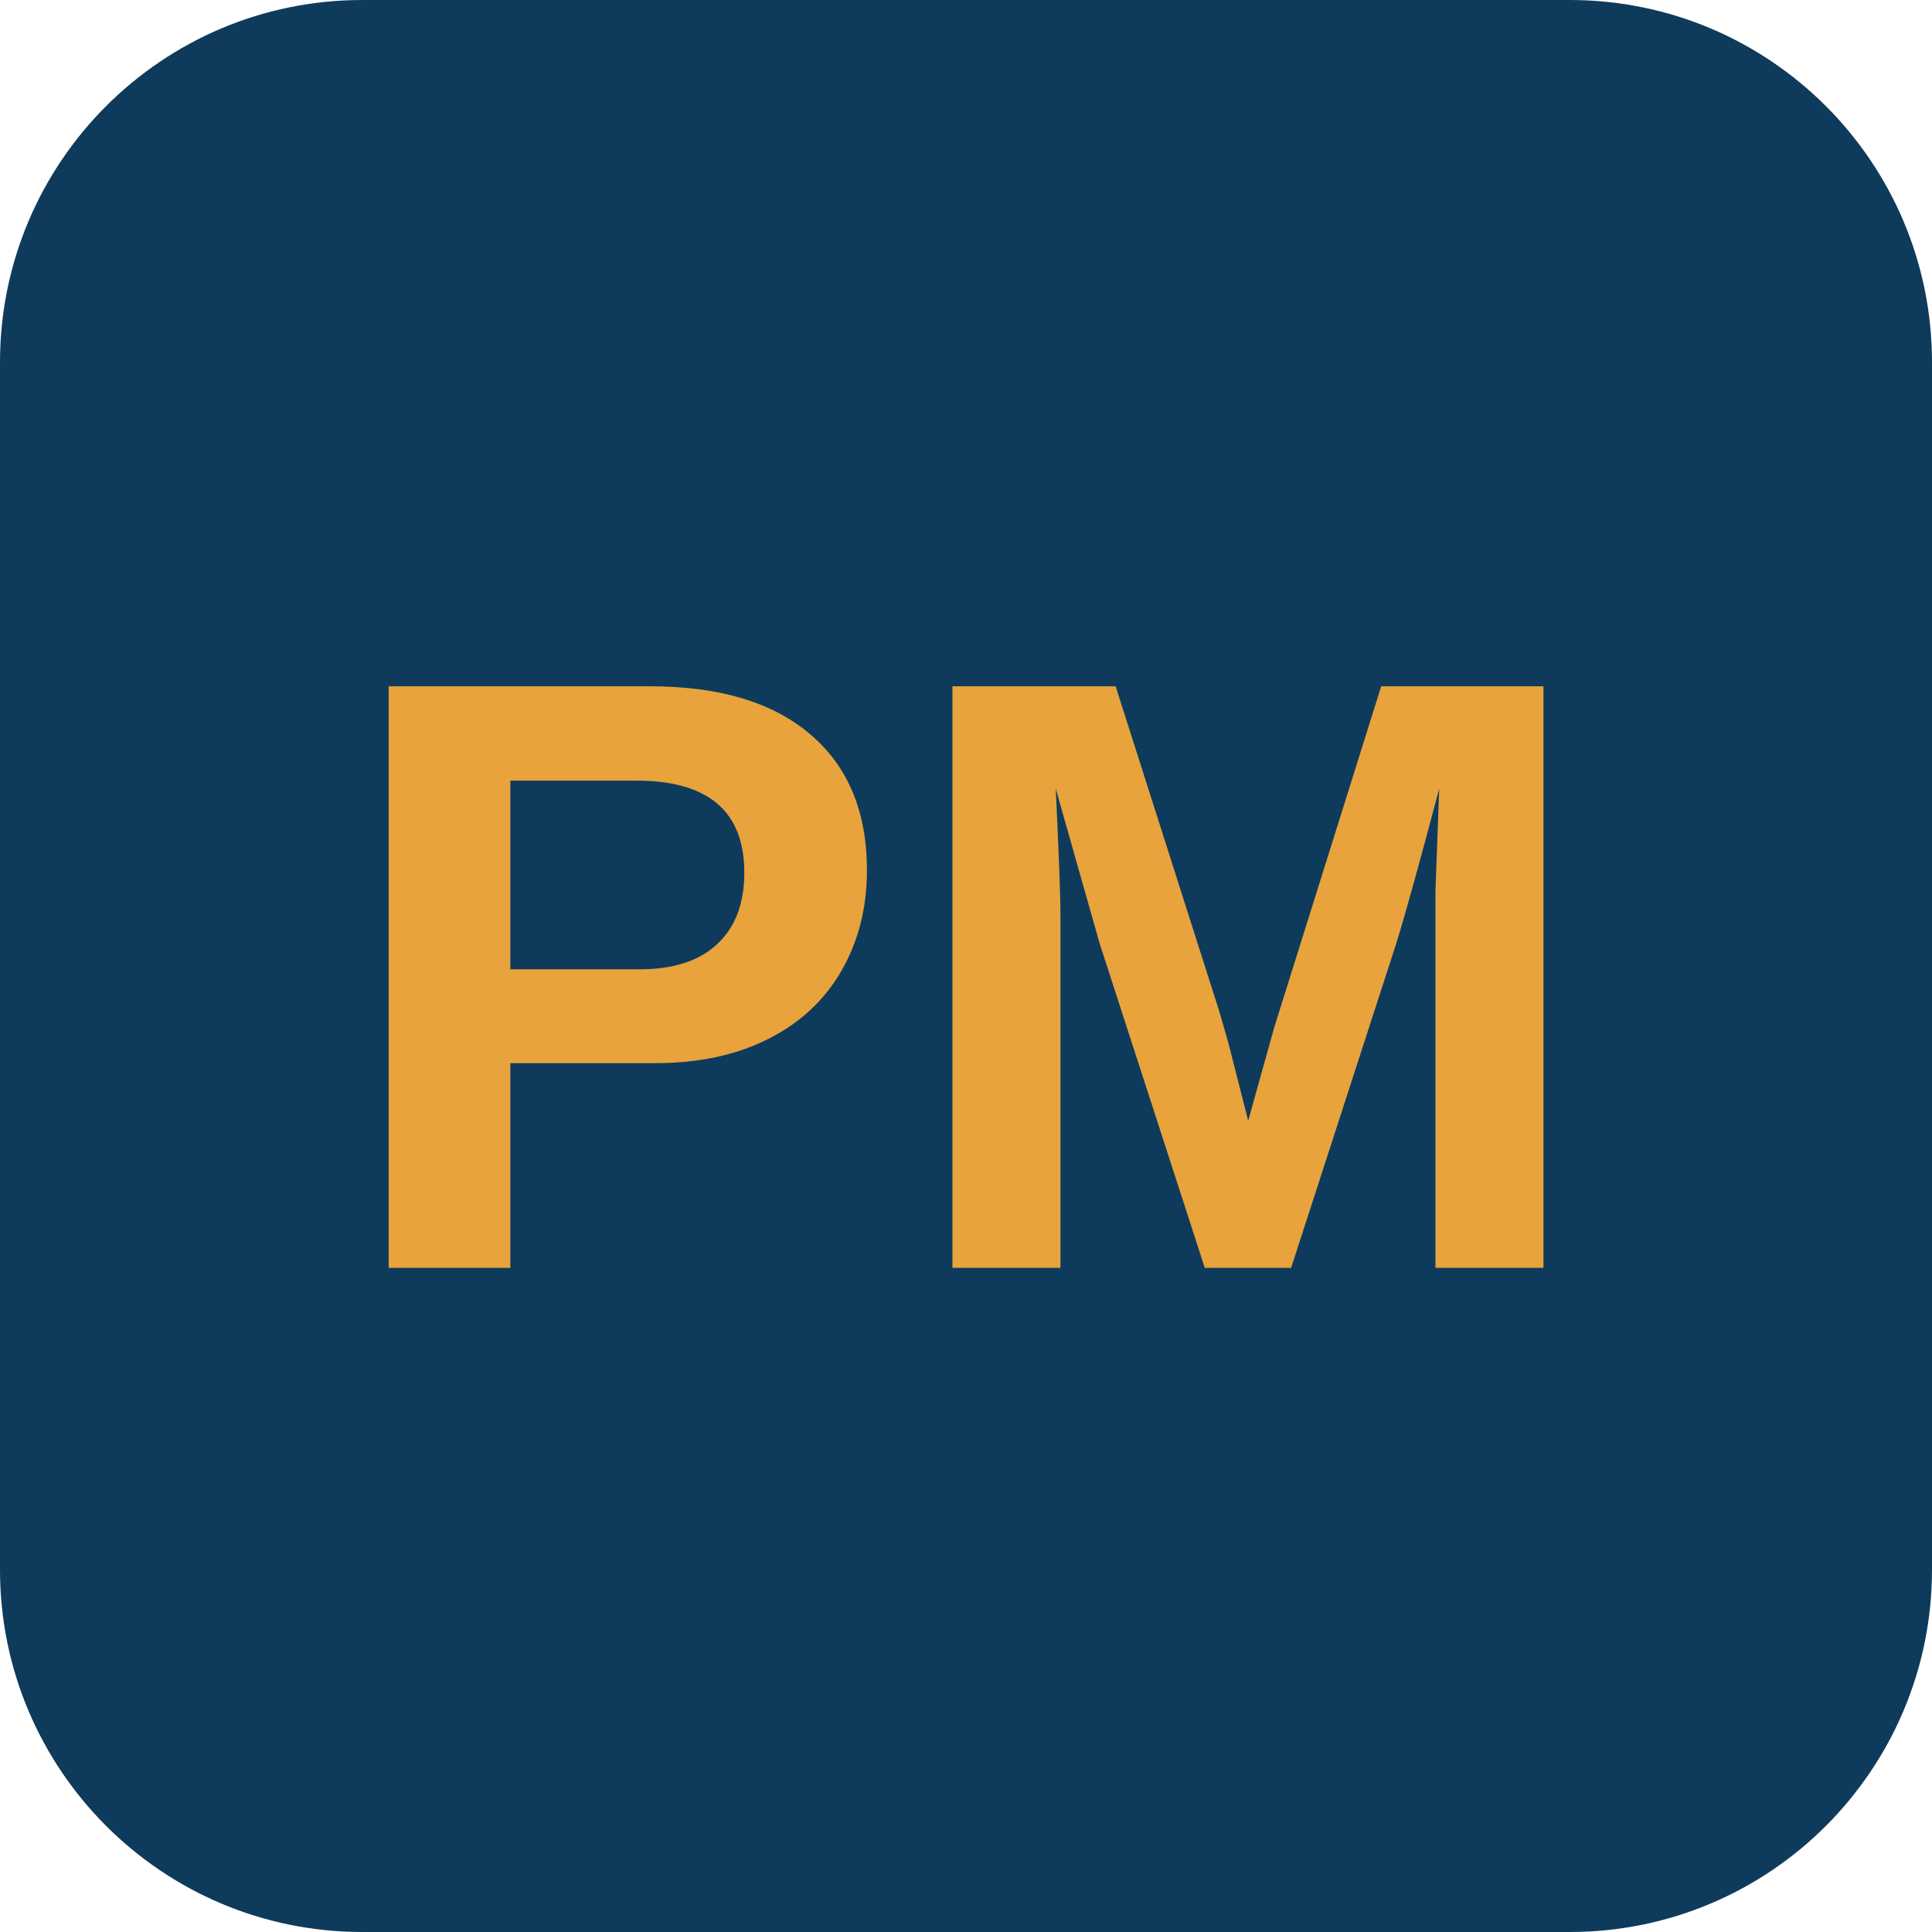
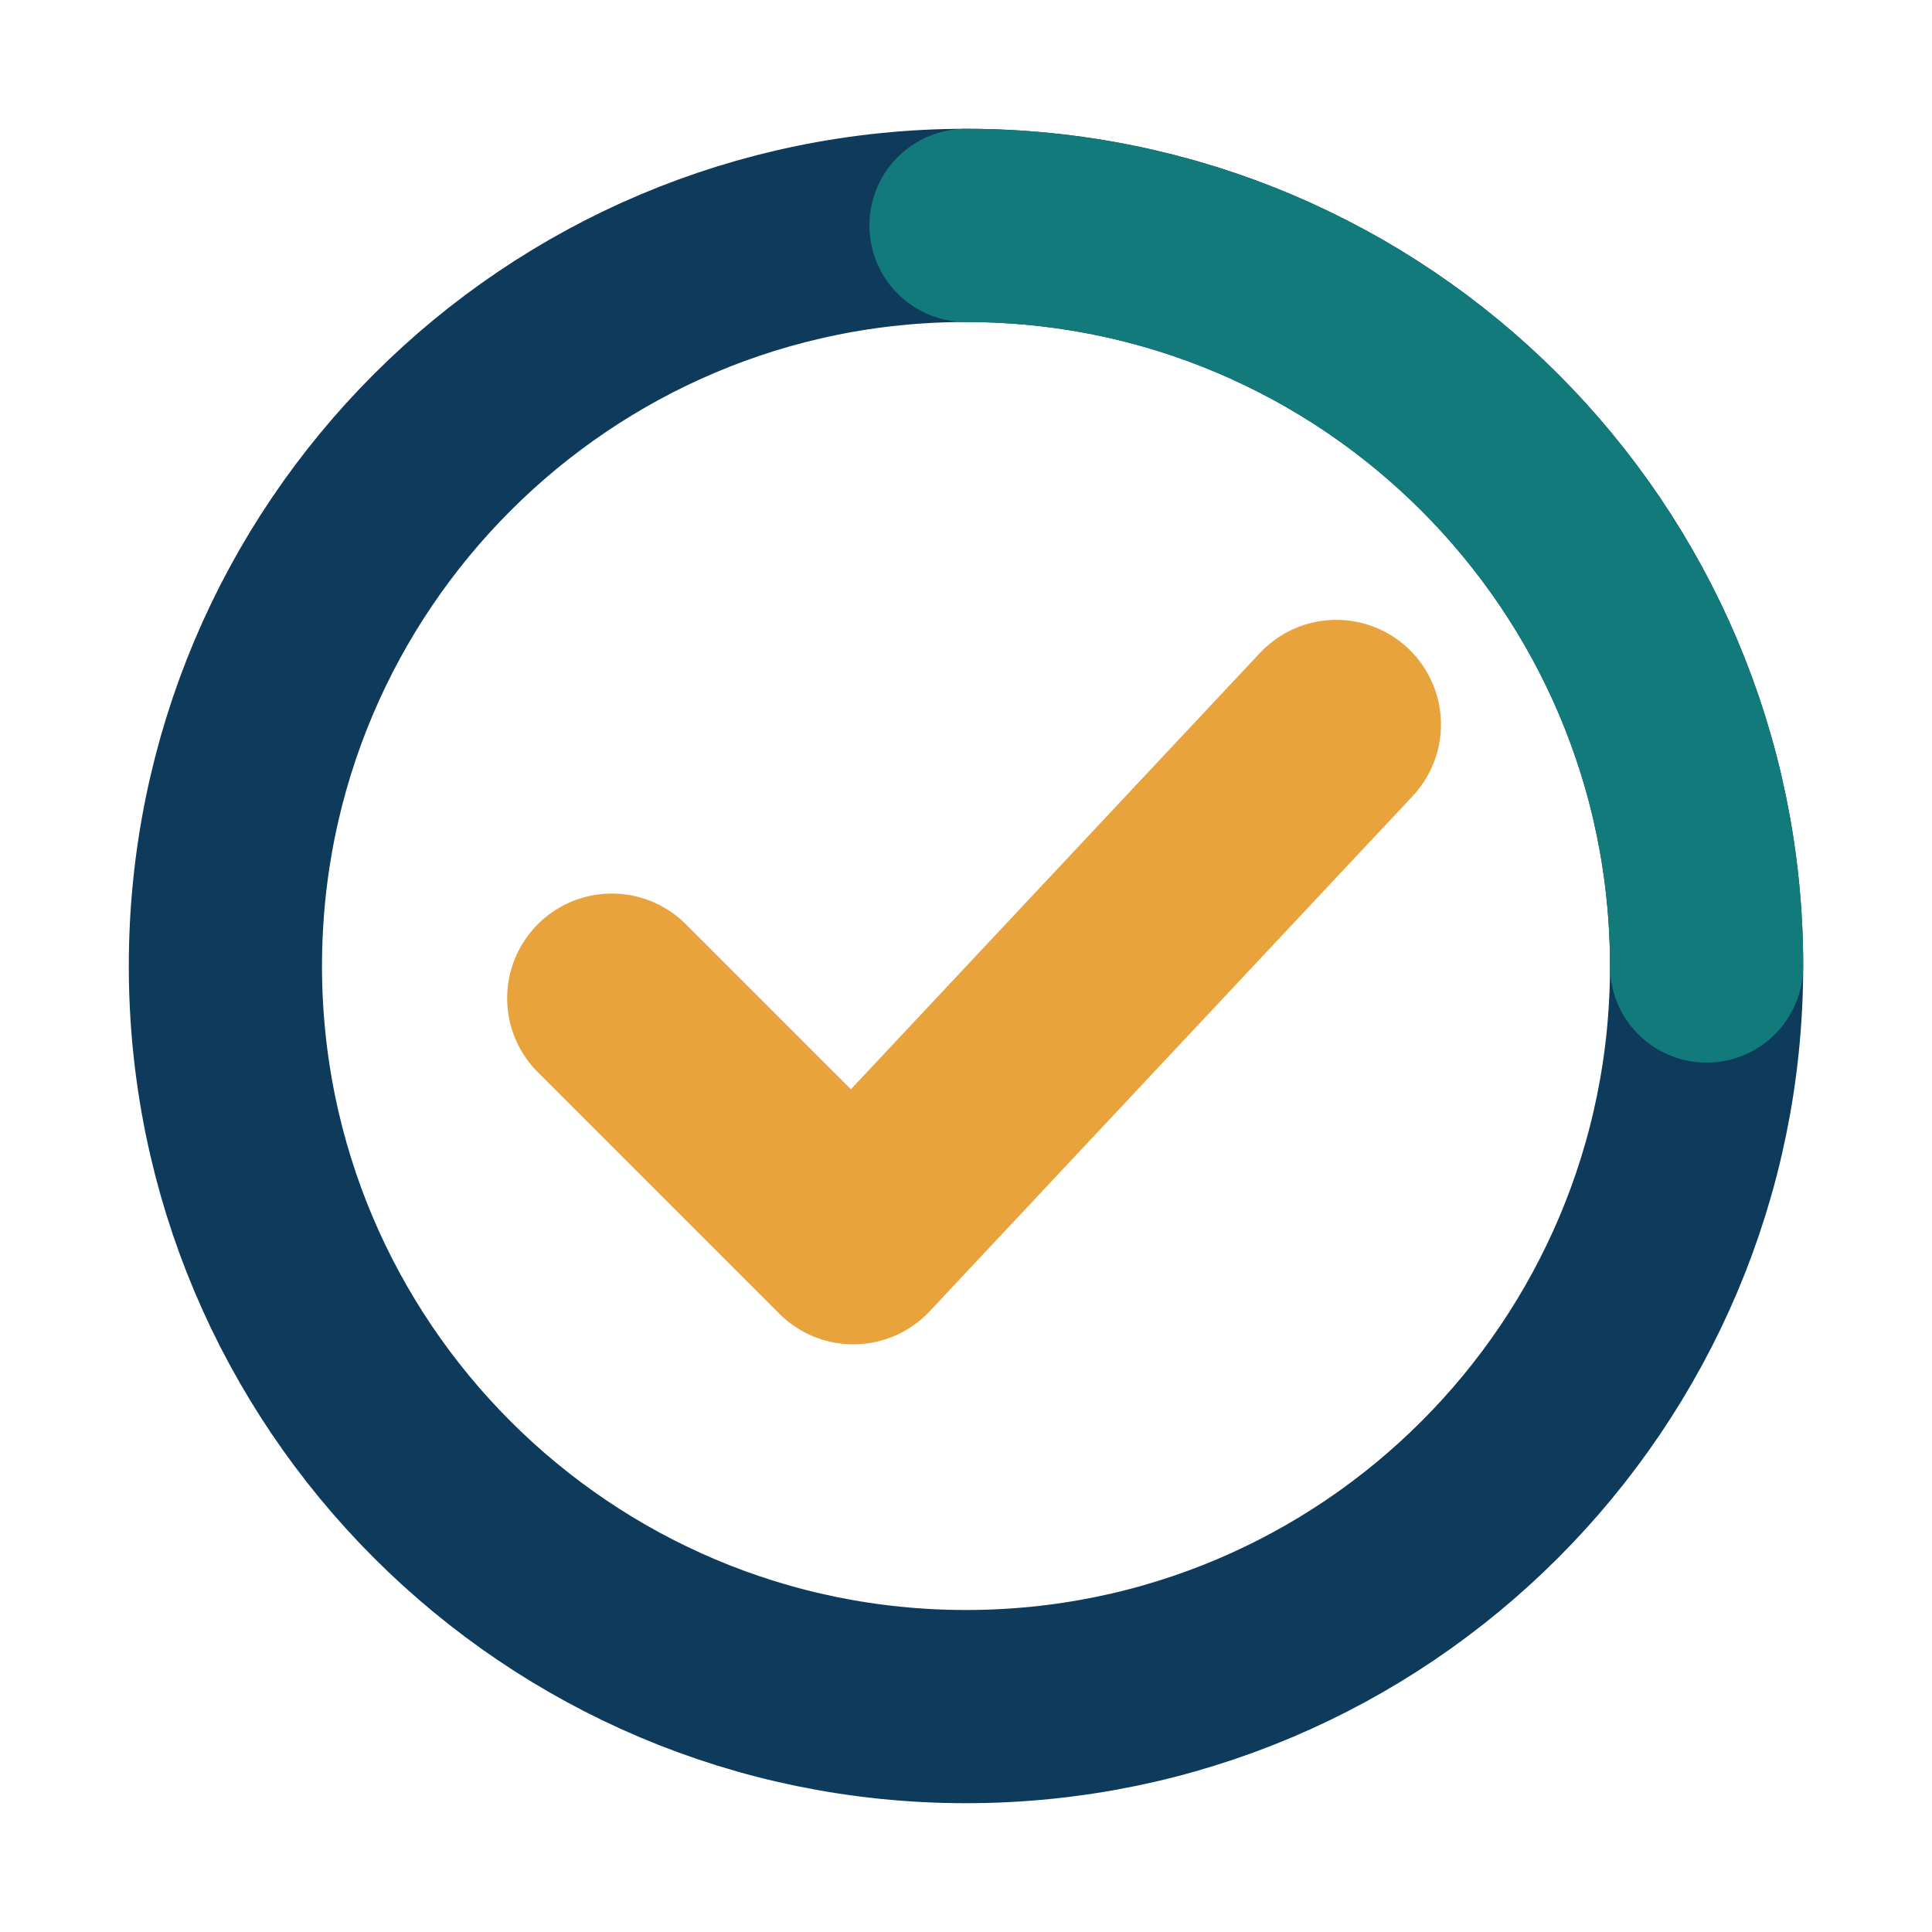
- <svg xmlns="http://www.w3.org/2000/svg" viewBox="0 0 64 64">
-   <rect width="64" height="64" rx="12" fill="#0e3b5c" />
-   <text x="32" y="42" font-family="Segoe UI,Arial,sans-serif" font-size="28" font-weight="700" fill="#e8a33d" text-anchor="middle">PM</text>
+ <svg xmlns="http://www.w3.org/2000/svg" width="120" height="120" viewBox="0 0 120 120">
+   <circle cx="60" cy="60" r="46" fill="none" stroke="#0e3b5c" stroke-width="12" />
+   <path d="M60 14 A46 46 0 0 1 106 60" fill="none" stroke="#127a7a" stroke-width="12" stroke-linecap="round" />
+   <path d="M38 62 l15 15 l30 -32" fill="none" stroke="#e8a33d" stroke-width="13" stroke-linecap="round" stroke-linejoin="round" />
</svg>
